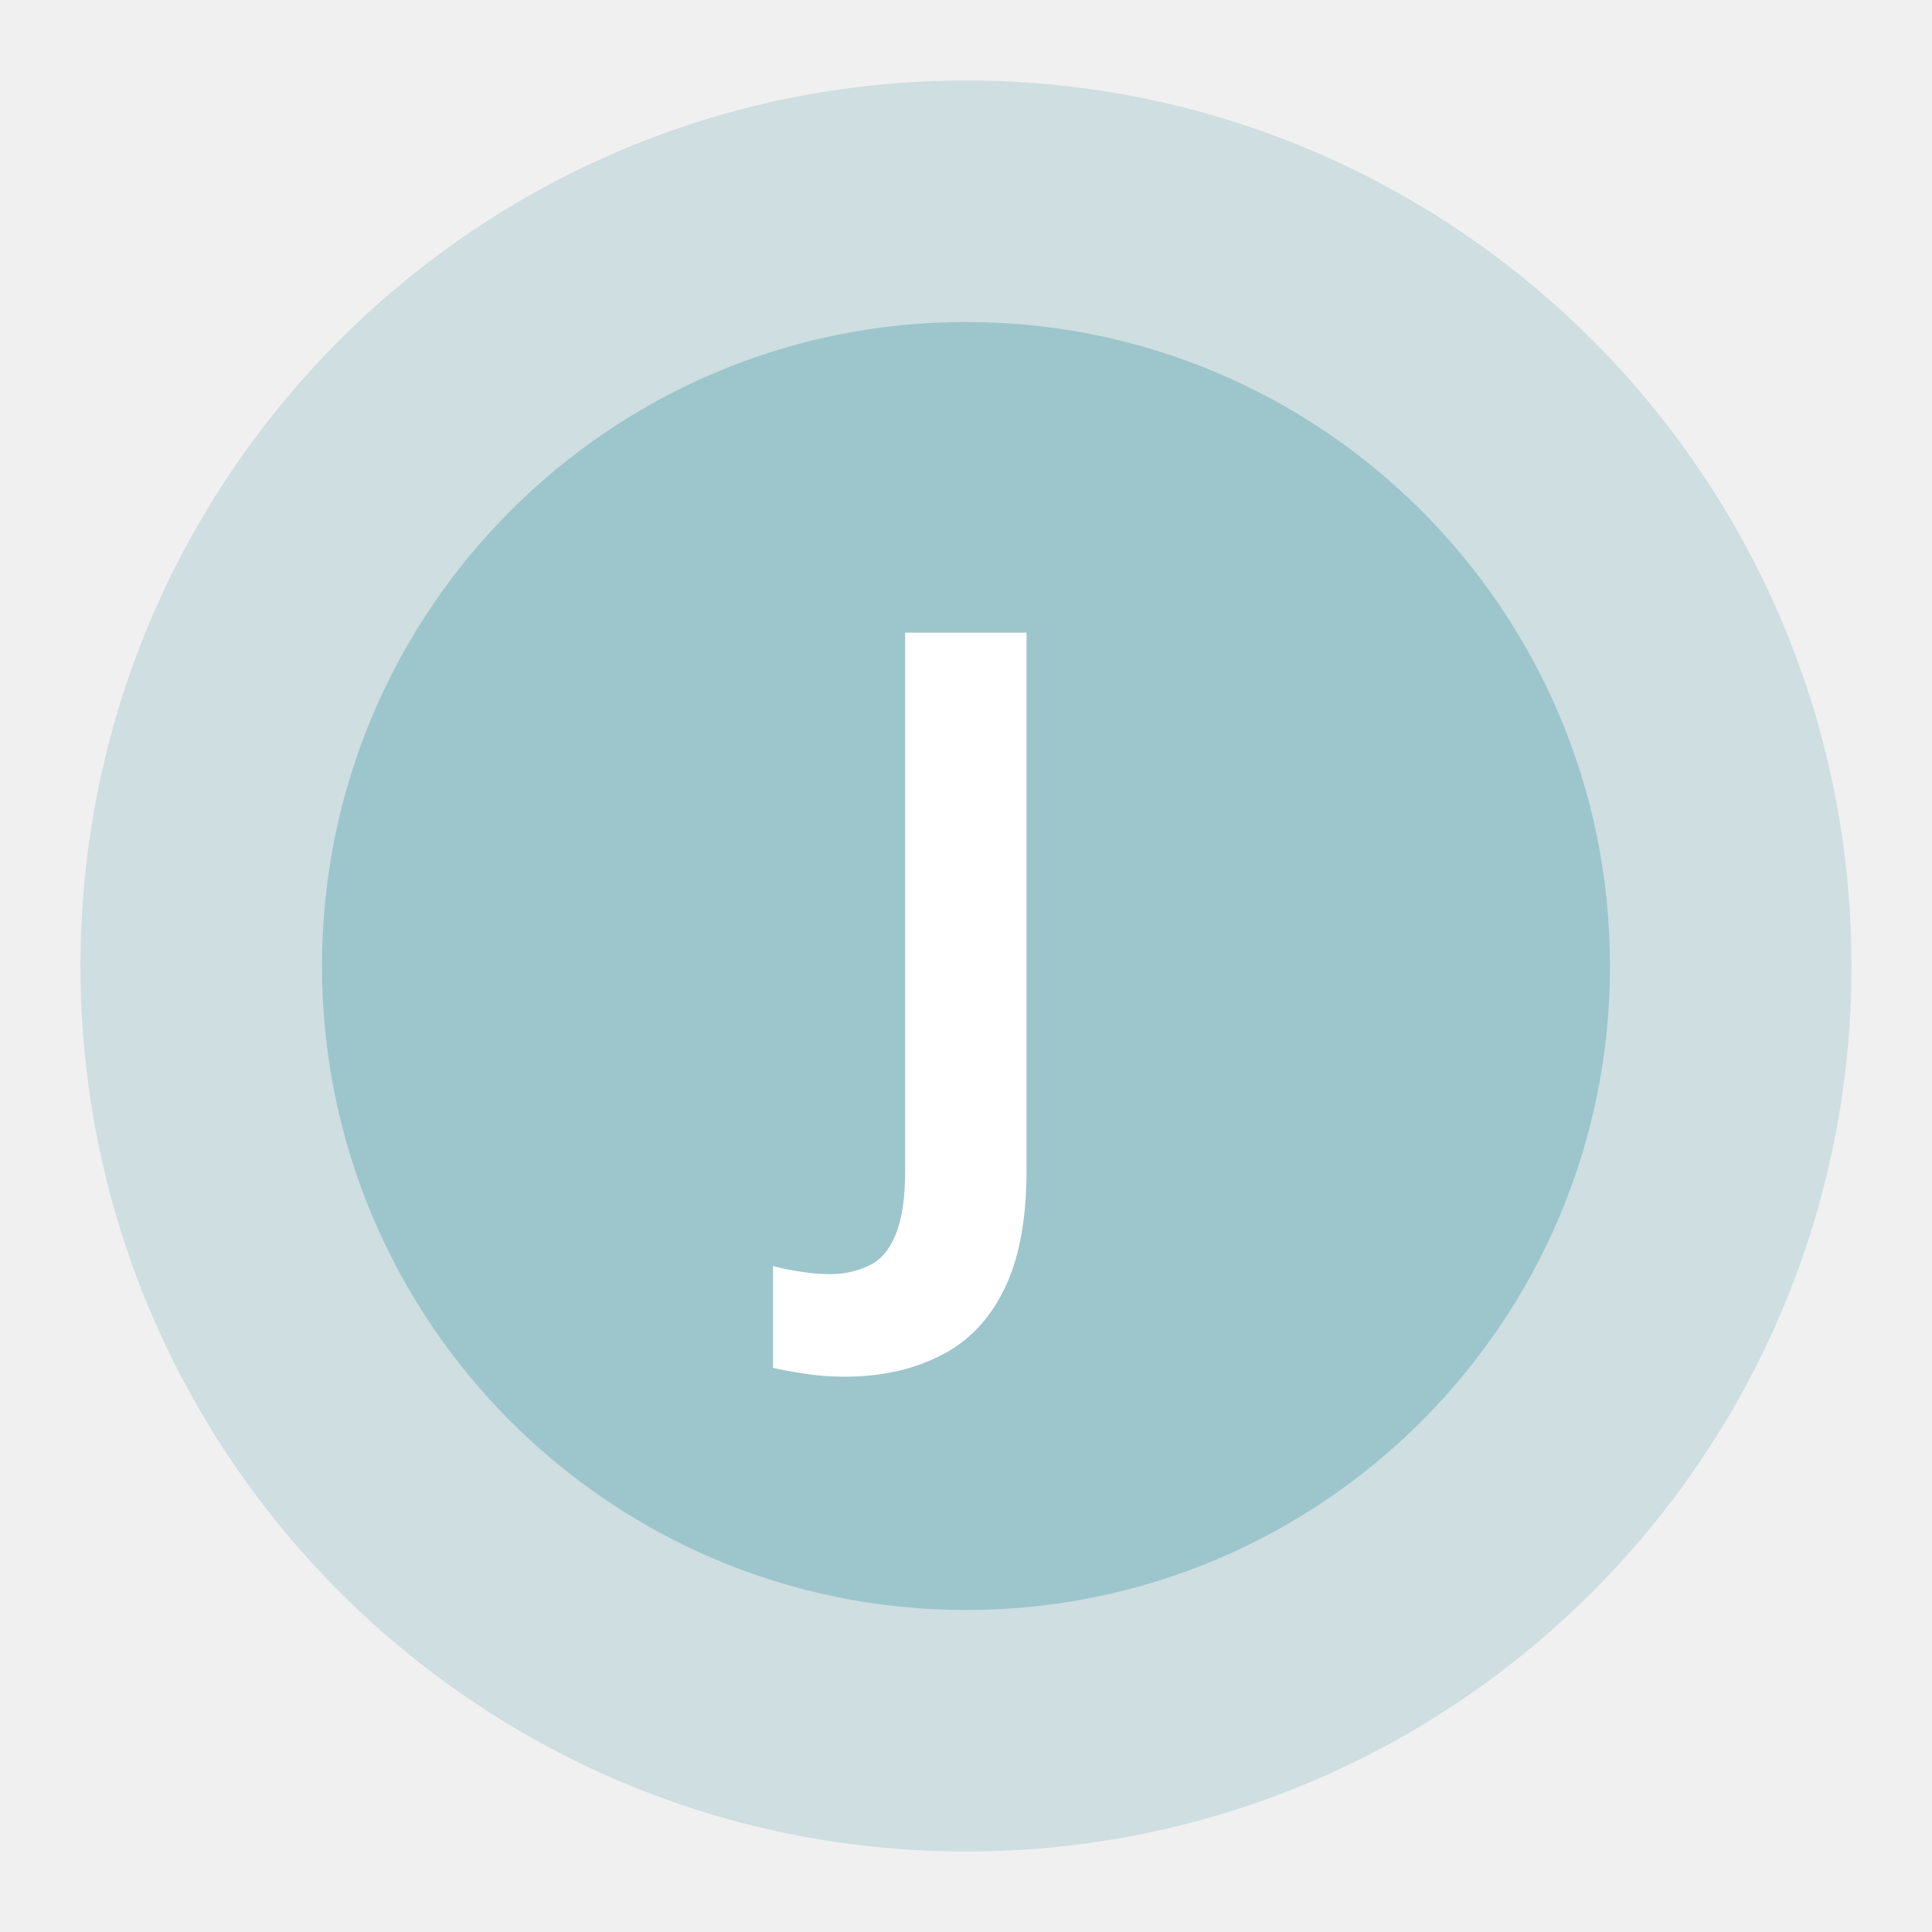
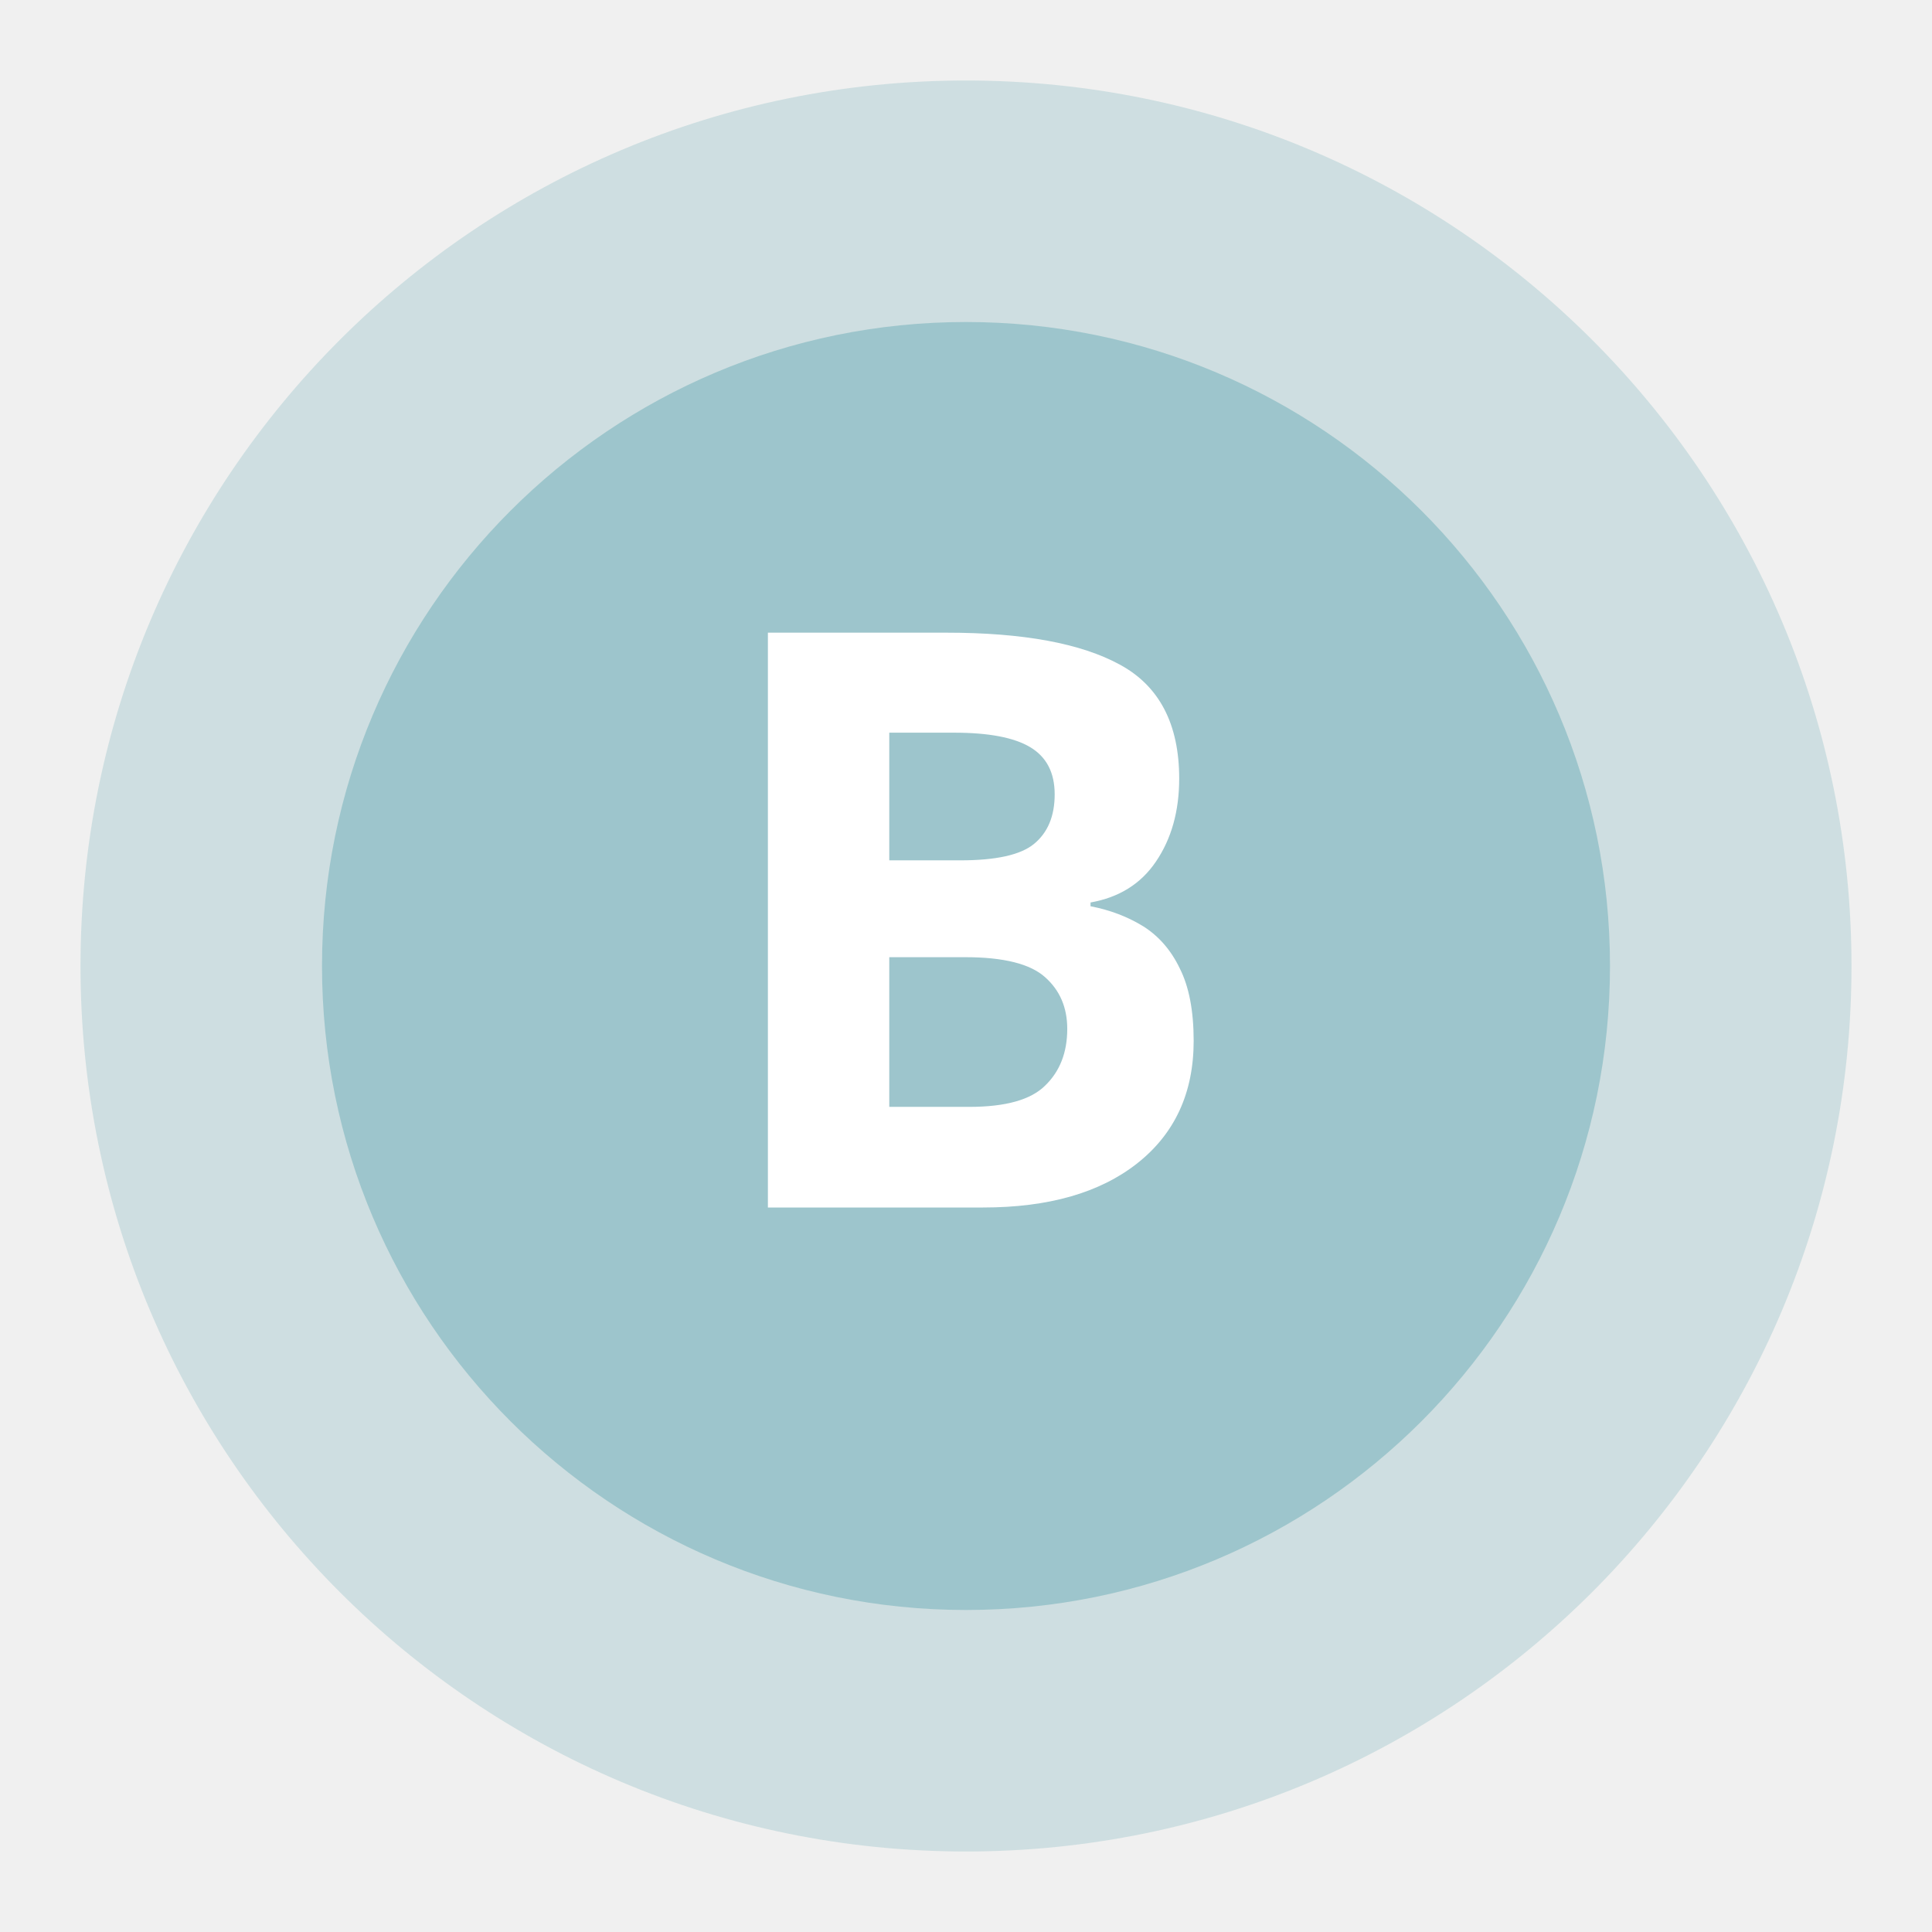
<svg xmlns="http://www.w3.org/2000/svg" viewBox="0 0 48 48" fill="none">
  <circle cx="24" cy="24" r="22" fill="#0C7C8A" opacity="0.15" />
  <circle cx="24" cy="24" r="16" fill="#0C7C8A" opacity="0.25" />
-   <text x="24" y="30" text-anchor="middle" font-family="DM Sans, sans-serif" font-weight="700" font-size="20" fill="white">J</text>
+   <text x="24" y="30" text-anchor="middle" font-family="DM Sans, sans-serif" font-weight="700" font-size="20" fill="white">B</text>
</svg>
